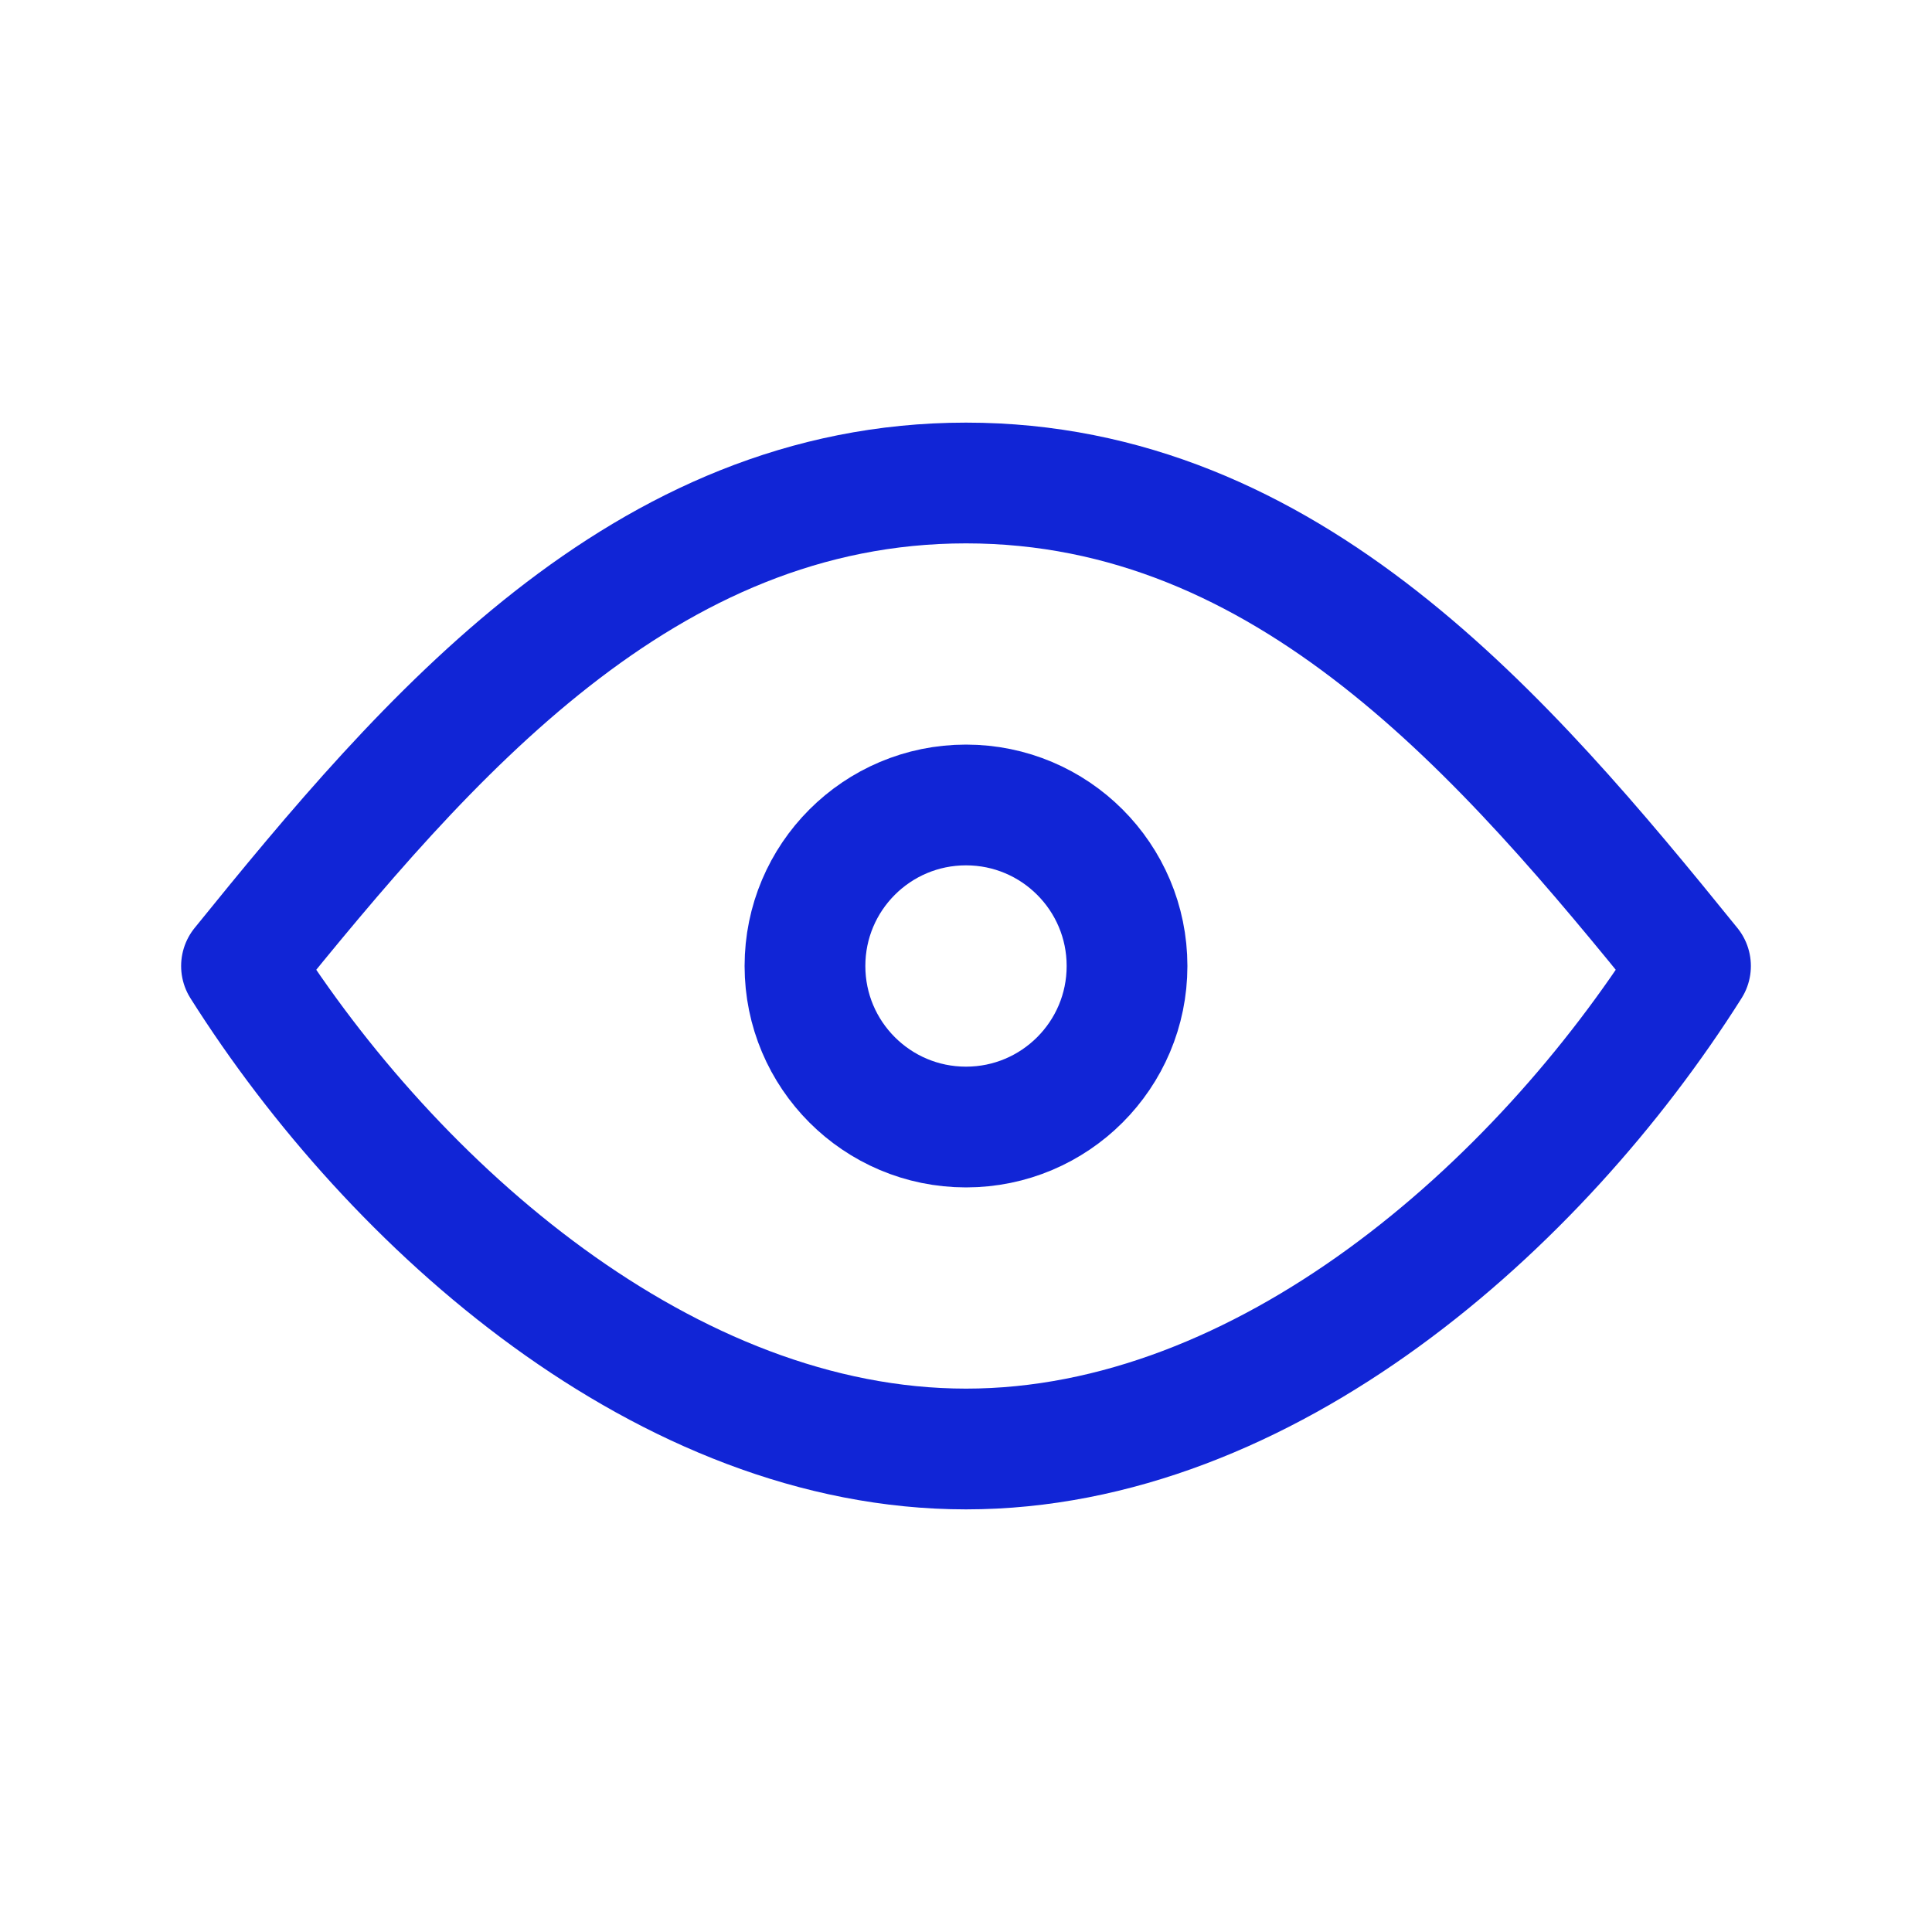
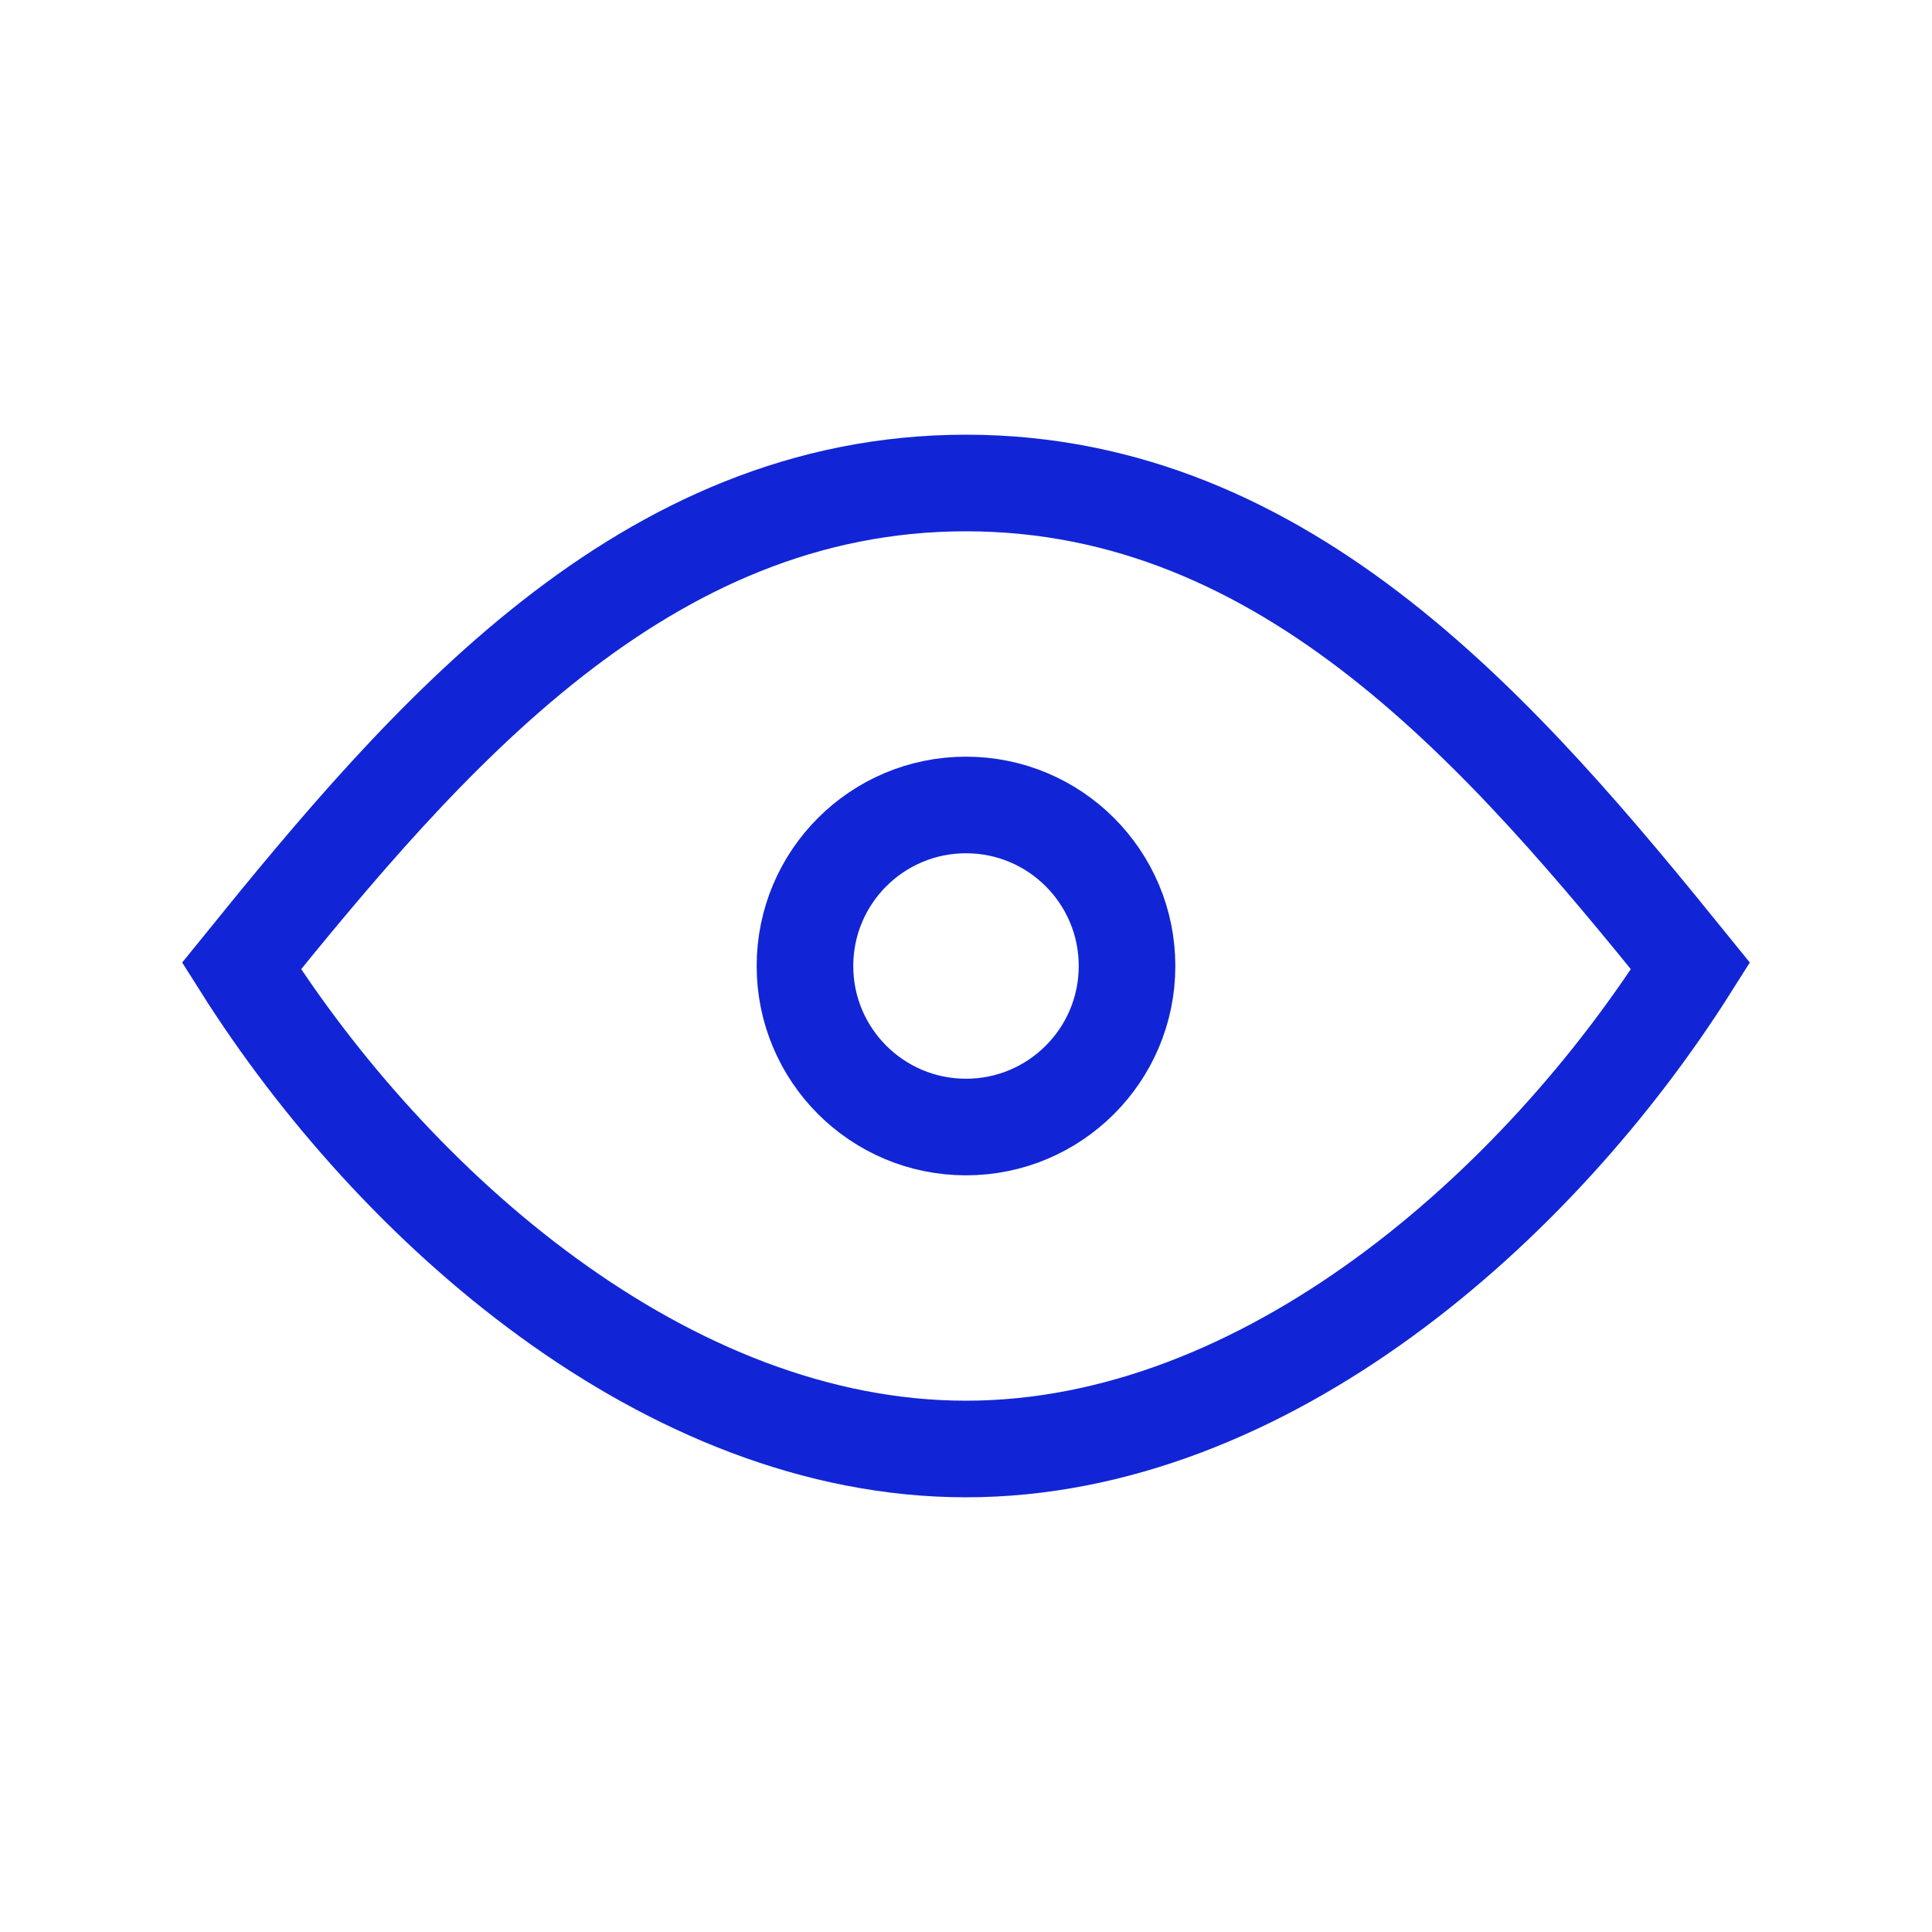
<svg xmlns="http://www.w3.org/2000/svg" width="20" height="20" fill="none" viewBox="0 0 20 20">
-   <path stroke="#1125D6" stroke-linecap="round" stroke-linejoin="round" stroke-width="1.25" d="M10 11.667a1.667 1.667 0 1 0 0-3.334 1.667 1.667 0 0 0 0 3.334Z" />
-   <path stroke="#1125D6" stroke-linecap="round" stroke-linejoin="round" stroke-width="1.25" d="M17.5 10c-1.574 2.492-4.402 5-7.5 5s-5.926-2.508-7.5-5C4.416 7.632 6.66 5 10 5s5.584 2.632 7.5 5Z" />
+   <path stroke="#1125D6" strokeLinecap="round" strokeLinejoin="round" strokeWidth="1.25" d="M10 11.667a1.667 1.667 0 1 0 0-3.334 1.667 1.667 0 0 0 0 3.334Z" />
+   <path stroke="#1125D6" strokeLinecap="round" strokeLinejoin="round" strokeWidth="1.25" d="M17.5 10c-1.574 2.492-4.402 5-7.5 5s-5.926-2.508-7.5-5C4.416 7.632 6.66 5 10 5s5.584 2.632 7.5 5Z" />
</svg>
